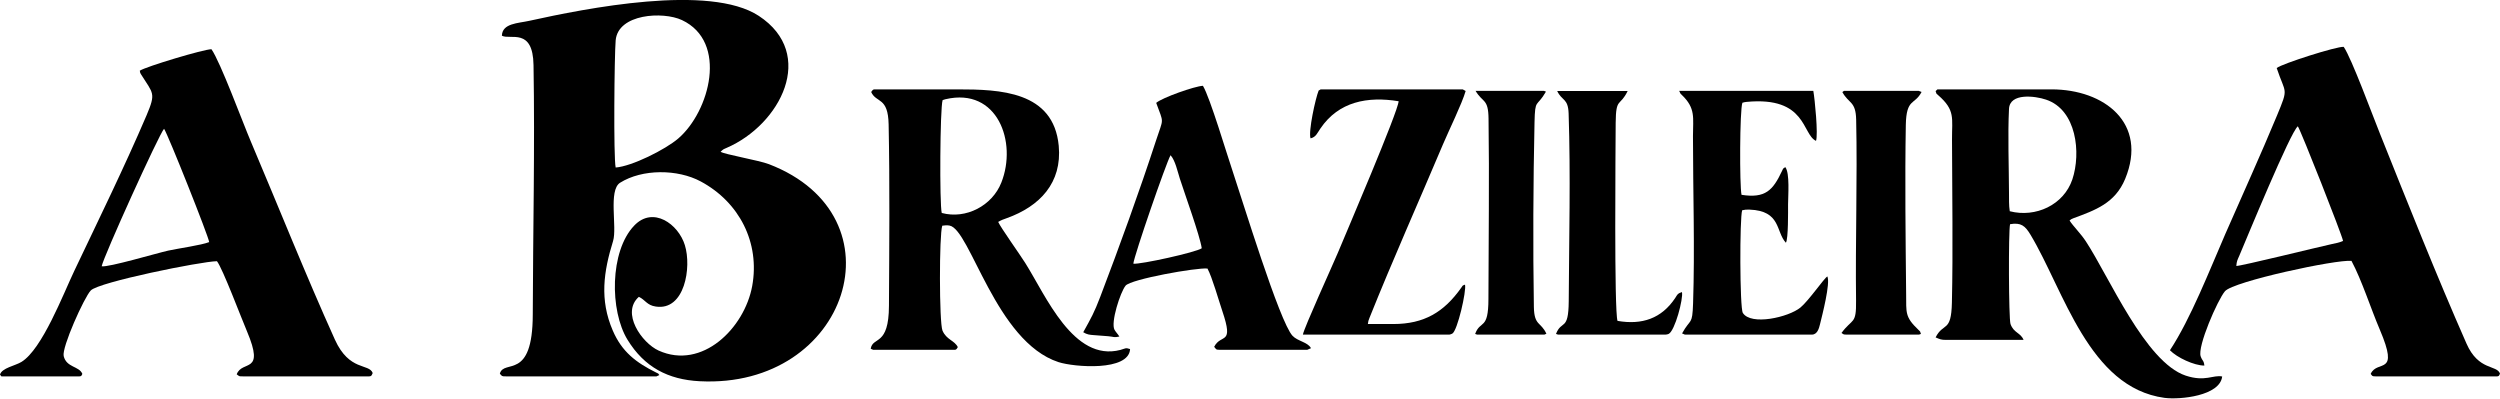
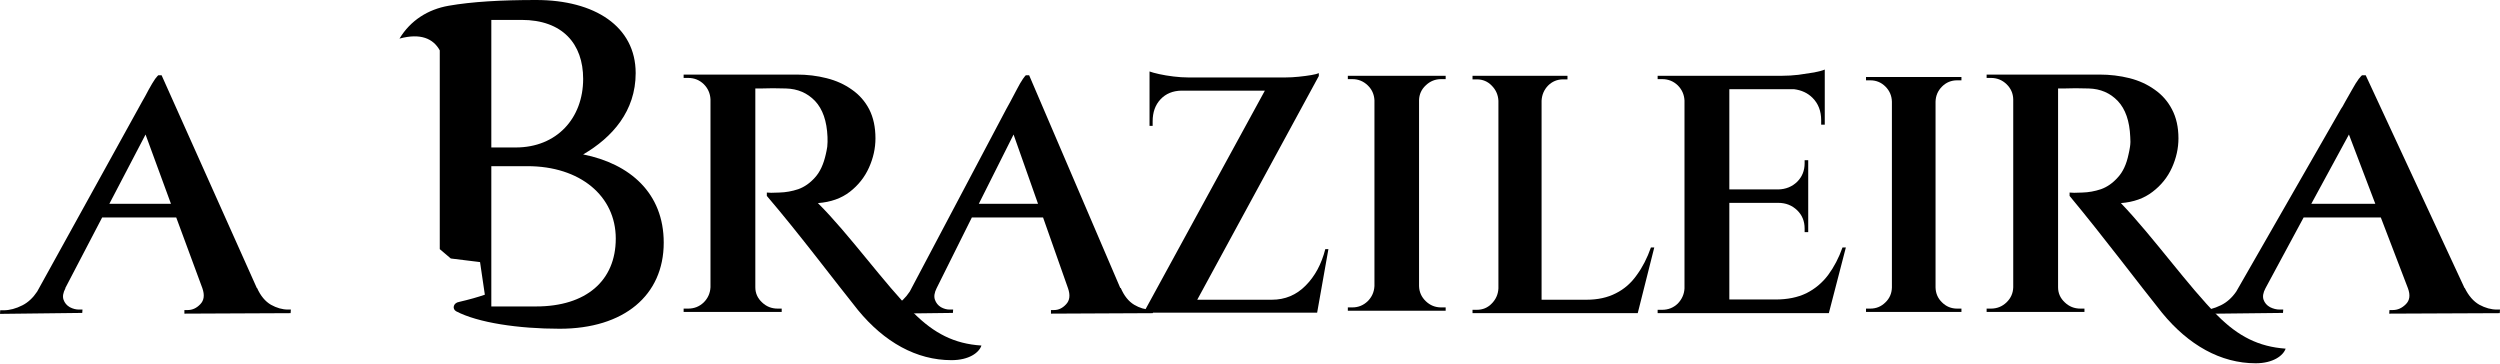
- <svg xmlns="http://www.w3.org/2000/svg" viewBox="0 0 2316.2 369" role="img" aria-label="A Brazileira" fill="currentColor">
-   <path d="M219.3 346.8c5.1-13.7 26.5.4 9.5-39.9c-5-11.6-22.5-58.2-27.8-64.9c-14.7.2-109.4 19.3-116.9 27.1c-6.1 6.4-27 52.8-25.1 60.8c2.6 10.8 14.4 9.2 17.3 16.5c-.5.6-.4 2.3-2.7 2.3h-72.3l-1.3-1.6c1.6-6.2 14.3-8.3 19.9-11.8c19.2-11.8 38.7-62.9 49-84.5c22.2-46.7 46.7-96.7 66.9-144c8.8-20.8 6.2-19.9-5-37.7c-1.5-2.5-.7-1.5-1.3-3.6c5.9-3.9 59.4-19.9 66.4-19.9c8.4 12 28.9 67.7 36.4 85.3c25.8 60.8 50.9 123.8 78 183.8c13.4 29.5 31.6 21.8 35 30.9c-.7 1.2-.7 3.1-3.3 3.1h-116.7c-4.1 0-3.3.1-6-1.9zM193.8 224.3c-.3-4.6-38.1-99.6-41.8-105c-4.6 4.9-56.2 118.6-57.8 127.4c6.1 1.2 51.2-12.2 61.6-14.5c9.6-2.1 30.6-5 38-7.9z" />
-   <path d="M591.9 275c-16.8 14.8 2.7 42.7 18.3 49.8c40.3 18.2 79.5-20.7 86.7-59.8c7.3-40.2-11.9-77.7-47.7-96.9c-21.4-11.5-54.1-11.7-74.7 1.2c-11.1 7-2.6 41.2-6.5 54c-8.8 28.4-12.6 54.4-.3 82.9c8.5 19.8 21.6 29.7 40.3 39c3.2 1.5 1.3.7 2.9 2.3l-2.7 1.2h-139.5c-4.1 0-3.5-.2-5.6-2.5c3.7-13.9 30.4 7.3 30.5-54.8c.2-76.6 2-154.5.7-231c-.5-35.2-21.5-23.2-29.3-27.3c.3-11.6 15.1-11.5 25.3-13.8c52.1-11.5 167.1-34.5 212.7-4.6c53.9 35.4 20 100.8-29.8 122.3c-3.6 1.6-2.8 1.1-5.6 3.6c3.3 2.4 35.5 7.9 44.8 11.5c125.6 48.3 73.5 208.2-64.2 201.1c-29.2-1.5-51.2-13-66.8-38.4c-16.6-27-16.5-82 6.1-105.7c17.5-18.5 41-1.5 47 18c6.4 20.5-.1 61.1-27 56.9c-8.2-1.2-9.5-6.1-15.6-9zM570.4 155.2c15-1.1 46-16.6 58-26.9c29.1-25 46.4-89.5 3.4-109.7c-17.5-8.2-59.2-5.9-61.4 18.8c-1.2 13.6-2.1 108.4 0 117.8z" />
-   <path d="M873 209.1c-2.9 8.1-2.9 89.8.2 97.2c3.7 8.6 11.1 9 14.2 15.3c-.7.7-.8 2.5-3 2.5h-75.4l-2.3-1c1.9-11.7 16.8-1.8 16.9-39.8c.3-55.4.8-112.8-.3-168c-.5-25.9-11.4-19.5-16.2-30.1c.9-.6 1-2.4 3.2-2.4h76.7c39.4 0 89.1 1.6 93.9 52.3c3.2 34.3-17.6 56.1-48.1 67c-3.4 1.2-4.9 1.7-8 3.5c2.2 5.1 20.3 30.4 25.1 38.1c19 30.1 44.6 91.9 88.1 80.5c4.7-1.3 4.7-2.3 9-.8c-1.1 20.8-51.7 16.8-66.3 12.1c-58.2-19-81.7-122.9-100.9-126.5c-2.8-.5-4.1-.2-6.8.1zM873.3 92.8c-2.4 7.9-2.9 96.1-.8 104.5c22.5 6.1 46.8-6.8 55.2-28.1c14.9-37.5-3.5-88.5-51.6-77.3c-1.6.4-1.6.5-2.8.9z" />
-   <path d="M1124.9 321.3c6.5-12.7 18.5-.7 7.6-33c-3.4-10-9.4-31.4-13.8-39.5c-9.5-1.1-71.1 9.8-75.9 15.9c-4.8 5.9-14 34.2-10.2 40.9c1.3 2.2 2.9 3.7 4.5 6.2c-5.1 1.2-5.4.1-10.4-.3l-13-1c-4.3-.3-6.5-.5-10.1-2.7c7.5-13.5 10.1-18 15.8-32.9c17.8-46.7 36.2-97.4 51.7-144.9c7-21.5 7.3-14.8.1-34.7c5.5-4.8 35.7-15.5 43.3-15.8c6.7 11.2 22.2 63.6 27.8 80c8.4 24.8 43.2 138.9 55.2 151.6c4.8 5.1 14.1 5.8 17.1 11.5l-3.5 1.5h-80.8c-4.1 0-3.5-.6-5.4-2.8zM1113.4 230c-1.7-11.6-15.8-50.5-20.3-64.5c-2.1-6.5-4.2-16.8-8.6-21.7c-4.1 7.1-33.7 92.8-34.5 100.5c6.2.9 58.5-10.6 63.4-14.3z" />
-   <path d="M1207.1 310c1-6.1 27.6-64.4 32.4-75.8c7.7-18.5 55.8-130.7 56.3-140.4c-28.7-4.7-55.5.2-72.5 25.3c-3.1 4.5-4 7.8-9.1 9.1c-2.2-6.3 4.6-37.2 7.5-44.3l1.9-1.1h131.6l2.7 1.5c-3.4 11.8-15.6 36.6-21 49.4c-22.6 53.5-46.5 106.9-68.1 160.8c-1.2 3-1 2.6-1.5 5.7h23.6c28.5 0 46.9-11 62.9-33.6c2.4-3.5 1-1.5 3.5-2.9c1.5 5.6-7 42.9-11.8 45.4c-.6.3-2.1.9-2.6.9h-135.8z" />
-   <path d="M1366.7 309.4c4.7-13.2 12.3-3 12.3-32.4c.1-55.4.9-111.8.1-167.1c-.2-18.8-5.4-14.5-12-25.7h63.4l1.8.7c-8.7 15.1-10.1 5.8-10.6 28.4c-1.2 55.6-1.5 115.4-.6 171c.3 17.8 6.5 13.7 11.6 24.9l-1.8.8h-62.4l-1.8-.6z" />
-   <path d="M1441.6 309.4c5.1-13.3 11.6-2.1 11.8-30.3c.3-56.9 1.8-117.4-.1-174c-.5-14.3-6.2-11.4-10.6-20.8h65.3c-7.2 14.9-10.9 5.5-11.1 29.4c-.1 22.7-1.5 174.2 1.7 183.6c22.6 3.9 40.8-2.1 53.5-21.3c2.4-3.8 2.2-4 6.2-5.4c1.4 5.9-6.5 36.1-12.4 38.8c-.6.3-2.1.6-2.7.6h-99.7l-1.9-.6z" />
-   <path d="M1558.4 308.9c8-14.5 9.5-7 10.2-27.8c1.7-50.4-.1-104.2-.1-155c0-17.1 2.7-25.7-10.4-38.2c-2.2-2-1.1-1.7-2.4-3.7h124.3c1.4 7.6 4.6 40.5 2.5 46.3c-13-5.8-8.5-41.4-64.3-36.1c-1.9.2-2.1.3-3.9.8c-2.5 6.6-2.7 77-.8 85.3c22 3.4 29-4 37.5-22.1c1.7-3.6.7-1.6 3-3.6c4.4 5.3 2.6 26.9 2.6 34.7c0 5.9.3 31.8-2 35.4c-9.5-10.2-4.4-29.6-33.7-30.7c-3.3-.1-3.7 0-6.8.6c-2.4 6.9-2.3 90.5.6 95.1c7.5 12 42.3 4.1 53.4-5c7.7-6.4 21.9-27.1 24.9-28.8c3 6.1-4.8 36.1-6.8 44.3c-.9 3.8-2.5 9.6-7.5 9.6h-117.7l-2.6-1.1z" />
-   <path d="M1706.1 308.5c10.2-13.9 13.8-7.4 13.5-29.8c-.7-55.7 1.3-112.5.1-167.9c-.4-17.3-6.8-14.5-12.8-25.5l1.5-1.1h69.3l2.6 1c-6.4 12.4-14.1 5.5-14.6 30.5c-.9 51.3-.2 105.4.3 156.9c.2 17-1.3 20.9 11.2 32.8c2.7 2.6 1.4 1.4 2.5 4l-1.8.6h-67.4c-3.3 0-2.6-.6-4.4-1.5z" />
-   <path d="M1862.3 207.7c-1.6 5.6-1.3 87.8.4 92.5c3 8.4 9.3 7.9 12.1 14.7h-72c-4.4 0-5.5-.6-9.5-2.3c7.2-14.3 14.5-4 15.1-32.2c1.1-49.3.2-101.3.1-150.9c-.1-20.2 3.2-27.3-12.7-41.2c-2.9-2.6-1.3-1.1-2.5-3.9l1.7-1.6h105.7c49 0 89.5 31.4 68.2 83c-9.4 22.6-27.7 28.9-48.2 36.5c-2.8 1.1-1.4.7-3.3 2c3.2 5.1 10.4 12.1 15.1 19.3c21.6 32.9 55.1 111.9 92.5 124.4c18.1 6 25.3-.9 33.8.8c-2 18-39 21.7-53.5 19.8c-70.1-9.6-93-99.3-124-151c-5.1-8.5-8.9-11.6-19-9.9zM1862 195.7c24 6.2 50-5.8 58-29.5c8.2-24.5 3.9-64.5-24.4-73.9c-10-3.4-33.6-6.5-34.3 8.6c-1.2 24.1-.1 53.2 0 77.9c.1 5.6-.2 11.3.7 16.9z" />
-   <path d="M2196.4 346.4c6.2-13.7 27.1 2.7 8.4-41.1c-8.4-19.7-16.6-45.6-26.2-63.6c-14.1-1.5-109.4 19-117.2 28.1c-6.7 7.8-25.8 51.4-22.5 60.4c1.6 4.5 2.9 3.5 3.4 8.5c-9.5 0-25.3-7.4-31.9-14.2c19.1-28.9 37-74.8 51.3-107.7c15.9-36.3 32.8-73.4 47.9-109.8c11-26.6 7.9-19.3-.3-44c5.3-4.1 55.5-20.1 62.1-19.6c7.4 10.8 27 64.2 33.4 80c25.8 64.4 52.4 131.5 80.3 194.8c11.2 25.6 28.3 19.6 31.1 28c-.5.6-.5 2.5-2.7 2.5h-112.6c-3.6 0-2.9-.5-4.5-2.3zM2170.8 223.2c-1.2-6.2-38.8-101.5-41.9-106.2c-6.8 5.1-47.5 104.1-54.3 120.1c-1.8 4.1-2.3 4.8-2.7 9.3c3.7.3 77-17.8 88.6-20.3c4-.9 6.6-1.2 10.3-2.9z" />
+ <svg xmlns="http://www.w3.org/2000/svg" viewBox="0 0 1042.6 151.5" fill="currentColor">
+   <path d="M67.4 31.4H66Q65.9 31.4 64.7 32.9Q63.6 34.5 62 37.4Q60.5 40.3 59.2 42.5Q58 44.8 57.6 45.4L15.5 121.6Q12.9 125.5 9.4 127.3Q5.3 129.4 1.5 129.4L.1 129.4L0 130.9L34.3 130.5L34.4 129.1L32.9 129.1Q31 129.1 29.1 128.1Q27.2 127 26.5 125Q25.8 123 27.3 120.2L27.2 120.2L42.6 90.7H73.5L84.4 120.2Q85.9 124.5 83.5 126.9Q81.2 129.3 78.3 129.3L76.9 129.3L76.9 130.8L121.2 130.6L121.3 129.1L120.7 129.1L120.1 129.1Q116.6 129.1 113 127.1Q109.4 125 107.2 120.1L107.1 120.1ZM60.7 56.1 71.3 85H45.6L60.7 56.1Z" />
+   <path d="M166.6 16.1C175.4 13.7 180.7 16.1 183.4 21V103.9L188 107.8L200.2 109.3L202.2 122.9C199.3 123.9 195.8 124.9 191.5 125.9C189 126.3 188.5 128.8 190.2 129.8C199.3 134.6 216.3 137.1 233.4 137.1C260.2 137.1 276.8 123.2 276.8 101.2C276.8 80.5 262.7 68.3 243.2 64.4C255.4 57.3 265.1 46.3 265.1 30.5C265.1 11 248 0 223.6 0C209 0 196.8 .7 187.1 2.4C178.5 3.9 171.2 8.5 166.6 16.1ZM204.9 69.3H220C241.9 69.3 256.8 81.7 256.8 99.5C256.8 117.1 244.4 127.8 223.6 127.8H204.9ZM204.9 8.3H217.5C234.6 8.3 243.2 18.3 243.2 32.9C243.2 49.3 232.2 61.5 215.1 61.5H204.9Z" />
+   <path d="M325.6 82.5 341.1 84.7Q349.1 84.1 354.4 80Q359.7 75.9 362.4 69.9Q365.1 63.9 365.1 57.7Q365.1 50.7 362.5 45.6Q359.9 40.6 355.3 37.4Q350.7 34.1 344.7 32.6Q338.8 31.1 332.3 31.1H285.1V32.5H287Q290.8 32.5 293.5 35.1Q296.1 37.7 296.3 41.4V119.8Q296.1 123.5 293.5 126.1Q290.8 128.7 287 128.7H285.1V130.1H326V128.7H324.3Q320.5 128.7 317.8 126.1Q315 123.5 315 119.8V36.9H317.2Q319.4 36.9 322.3 36.8Q325.2 36.8 327.8 36.9Q335.1 37.1 339.9 42.1Q344.7 47.2 345.1 57.1Q345.2 59.2 345 61.2Q344.7 63.1 344.4 64.3Q343 70.6 339.9 74Q336.8 77.5 332.9 78.9Q329 80.2 325 80.3Q323.2 80.4 321.6 80.4Q320.1 80.3 319.8 80.3V81.7L319.8 81.7C333.4 97.6 348 117.1 357.8 129.3C368.8 142.7 382.2 150.2 396.8 150.2C404.1 150.2 408.3 147.1 409.3 144.1C398 143.4 389.5 139 381 130.5C368.8 118.3 354.1 97.6 341.1 84.7L325.6 82.5Z" />
+   <path d="M429.2 31.4H427.8Q427.7 31.4 426.6 32.9Q425.5 34.5 424 37.4Q422.5 40.3 421.3 42.5Q420.1 44.8 419.7 45.4L379.4 121.6Q376.8 125.5 373.5 127.3Q369.5 129.4 365.9 129.4L364.5 129.4L364.4 130.9L397.4 130.5L397.5 129.1L396 129.1Q394.2 129.1 392.4 128.1Q390.6 127 389.9 125Q389.2 123 390.6 120.2L390.6 120.2L405.3 90.7H435L445.4 120.2L445.4 120.2Q446.9 124.5 444.6 126.9Q442.4 129.3 439.6 129.3L438.3 129.3L438.3 130.8L480.8 130.6L480.9 129.1L480.3 129.1L479.7 129.1Q476.4 129.1 473 127.1Q469.5 125 467.4 120.1L467.2 120.1ZM422.7 56.1 432.9 85H408.2L422.7 56.1Z" />
+   <path d="M550 30.5Q549.2 30.9 546.9 31.3Q544.6 31.7 541.6 32Q538.7 32.3 536.1 32.3H495.5Q492.7 32.3 489.4 31.9Q486.1 31.5 483.4 30.9Q480.7 30.3 479.4 29.8V52.5H480.7V50.6Q480.7 44.9 484 41.4Q487.3 37.9 492.7 37.8H527.5L477.6 129.2V130.4H549.3L554 103.9H552.7Q550.3 113.3 544.5 119.1Q538.7 125 530.4 125H499.3L550 31.7V31.1Z" />
+   <path d="M573.2 119.3Q573 123 570.4 125.6Q567.7 128.2 564 128.2H562.1V129.6H602.9V128.2H601Q597.3 128.2 594.6 125.6Q591.9 123 591.8 119.3V41.8Q591.9 38.1 594.6 35.6Q597.3 33 601 33H602.9V31.6H562.1V33H564Q567.7 33 570.4 35.6Q573 38.1 573.2 41.8V119.3Z" />
+   <path d="M689.9 103.2H688.5Q686.2 109.8 682.6 114.7Q679.1 119.7 673.9 122.3Q668.7 125 661.6 125H642.9V42Q643.1 38.3 645.6 35.7Q648.2 33.1 651.9 33.1H653.7V31.6H614.1V33.1H615.9Q619.6 33.1 622.1 35.7Q624.7 38.3 624.9 42V120.3Q624.7 124 622.1 126.6Q619.6 129.2 615.9 129.2H614.1V130.6H683Z" />
+   <path d="M769.8 103.2H768.4Q766.1 109.7 762.4 114.7Q758.7 119.6 753.3 122.3Q747.9 124.9 740.5 124.9H721.2V84.6H741.6Q746.3 84.6 749.5 87.7Q752.6 90.7 752.6 95.3V96.8H754.1V66.8H752.6V68.1Q752.6 72.7 749.5 75.8Q746.3 78.9 741.6 79H721.2V37.2H748.2Q752.9 37.8 755.9 40.8Q759.5 44.4 759.5 50.1V52H761V29Q759.7 29.6 756.6 30.2Q753.6 30.7 750 31.2Q746.5 31.6 743.3 31.6H691.3V33H693.2Q697 33 699.7 35.6Q702.3 38.2 702.5 41.9V120.3Q702.3 123.9 699.7 126.6Q697 129.2 693.2 129.2H691.3V130.6H762.7Z" />
+   <path d="M789 119.9Q788.9 123.6 786.3 126.1Q783.7 128.7 780 128.7H778.2V130.1H818V128.7H816.2Q812.5 128.7 809.9 126.1Q807.3 123.6 807.2 119.9V42.4Q807.3 38.7 809.9 36.1Q812.5 33.5 816.2 33.5H818V32.1H778.2V33.5H780Q783.7 33.5 786.3 36.1Q788.9 38.7 789 42.4V119.9Z" />
+   <path d="M858.3 36.9H860.6Q862.8 36.9 865.6 36.8Q868.5 36.8 871.1 36.9Q878.4 37.1 883.2 42.1Q888 47.2 888.4 57.1Q888.6 59.2 888.3 61.2Q888 63.1 887.7 64.3Q886.4 70.6 883.2 74Q880.1 77.5 876.2 78.9Q872.3 80.2 868.4 80.3Q866.5 80.4 865 80.4Q863.4 80.3 863.1 80.3V81.7L884.5 84.7Q892.4 84.1 897.7 80Q903.1 75.9 905.8 69.9Q908.5 63.9 908.5 57.7Q908.5 50.7 905.8 45.6Q903.2 40.6 898.6 37.4Q894 34.1 888.1 32.6Q882.1 31.1 875.6 31.1H828.5V32.5H830.3Q834.1 32.5 836.8 35.1Q839.5 37.7 839.6 41.4V119.8Q839.5 123.5 836.8 126.1Q834.1 128.7 830.3 128.7H828.5V130.1H869.3V128.7H867.6Q863.8 128.7 861.1 126.1Q858.3 123.5 858.3 119.8V36.9ZM863.1 81.7C877.3 98.8 891.9 118.3 901.7 130.5C912.7 143.9 926.1 151.5 940.7 151.5C948 151.5 952.2 148.3 953.2 145.4C941.9 144.6 933.4 140.2 924.9 131.7C912.7 119.5 898 98.8 884.5 84.7Z" />
+   <path d="M986.6 31.4H985.1Q984.9 31.4 983.7 32.9Q982.5 34.5 980.9 37.4Q979.3 40.3 978 42.5Q976.8 44.8 976.3 45.4L932.6 121.6Q929.9 125.5 926.2 127.3Q921.9 129.4 918.1 129.4L916.5 129.4L916.4 130.9L952.1 130.5L952.2 129.1L950.7 129.1Q948.7 129.1 946.7 128.1Q944.7 127 944 125Q943.3 123 944.8 120.2L944.8 120.2L960.7 90.7H992.9L1004.2 120.2L1004.2 120.2Q1005.8 124.5 1003.3 126.9Q1000.9 129.3 997.9 129.3L996.5 129.3L996.4 130.8L1042.5 130.6L1042.6 129.1L1041.9 129.1L1041.3 129.1Q1037.7 129.1 1034 127.1Q1030.3 125 1027.9 120.1L1027.8 120.1ZM979.6 56.1 990.6 85H963.9L979.6 56.1Z" />
</svg>
